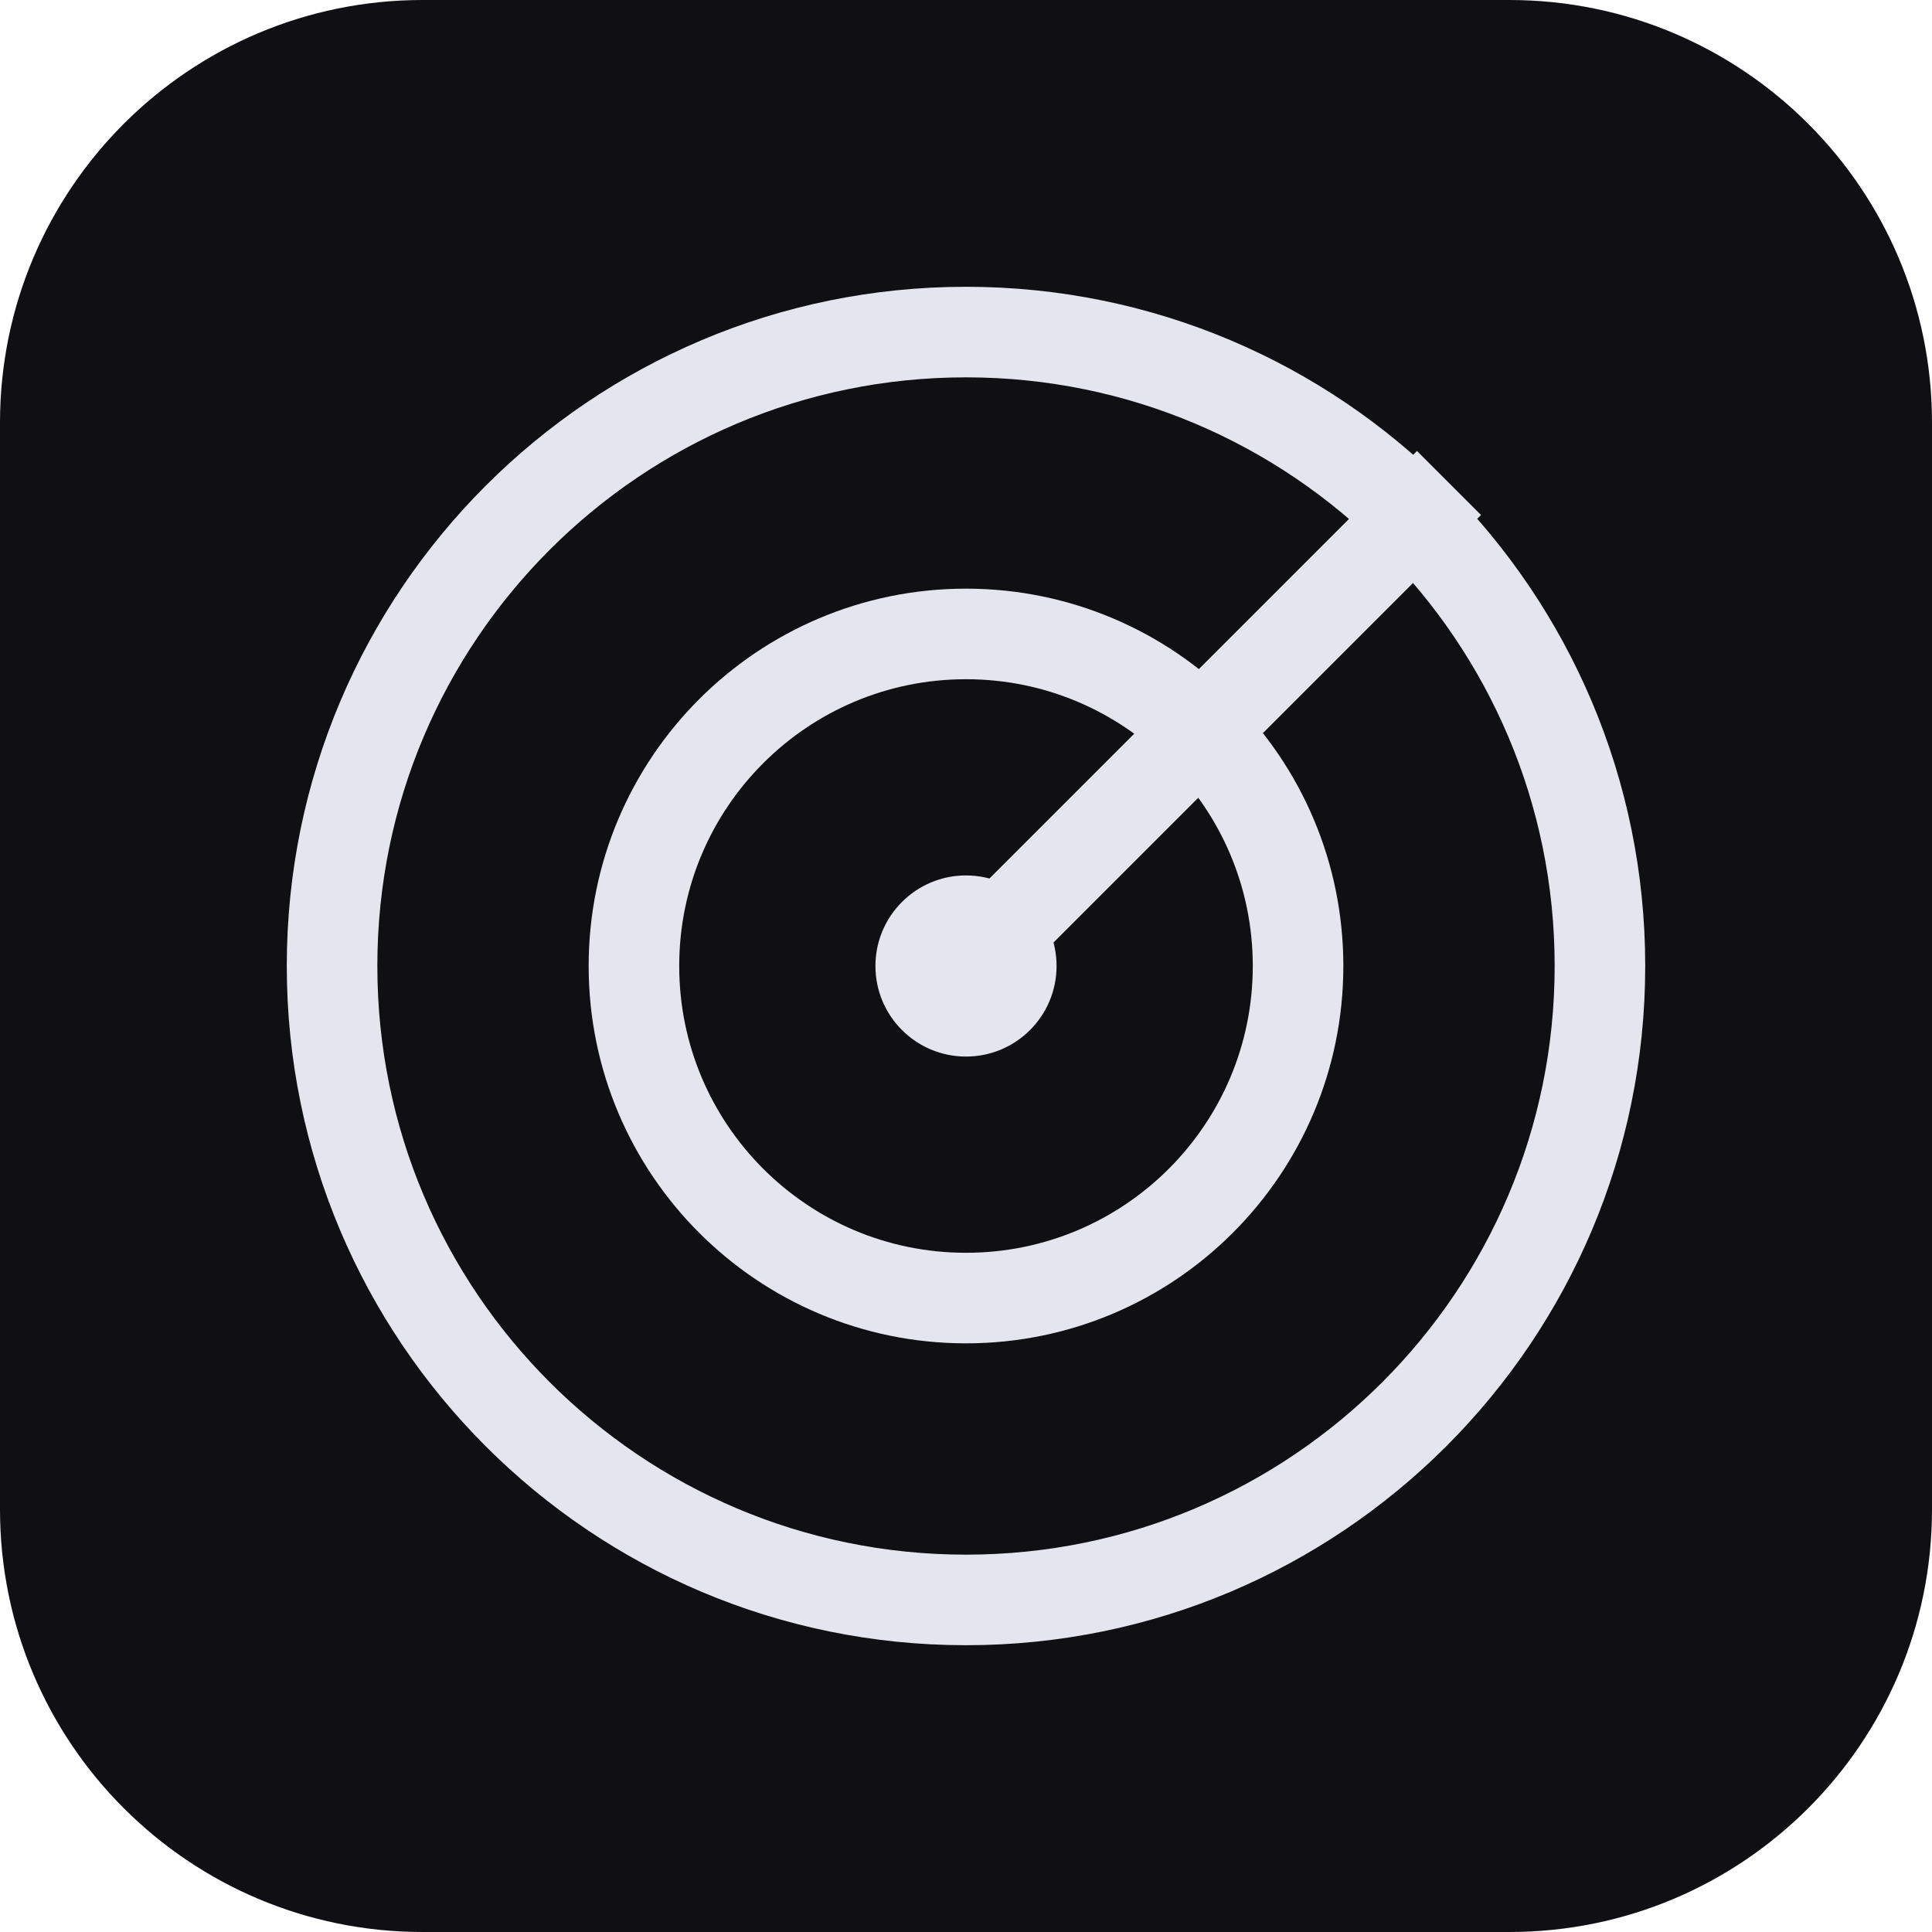
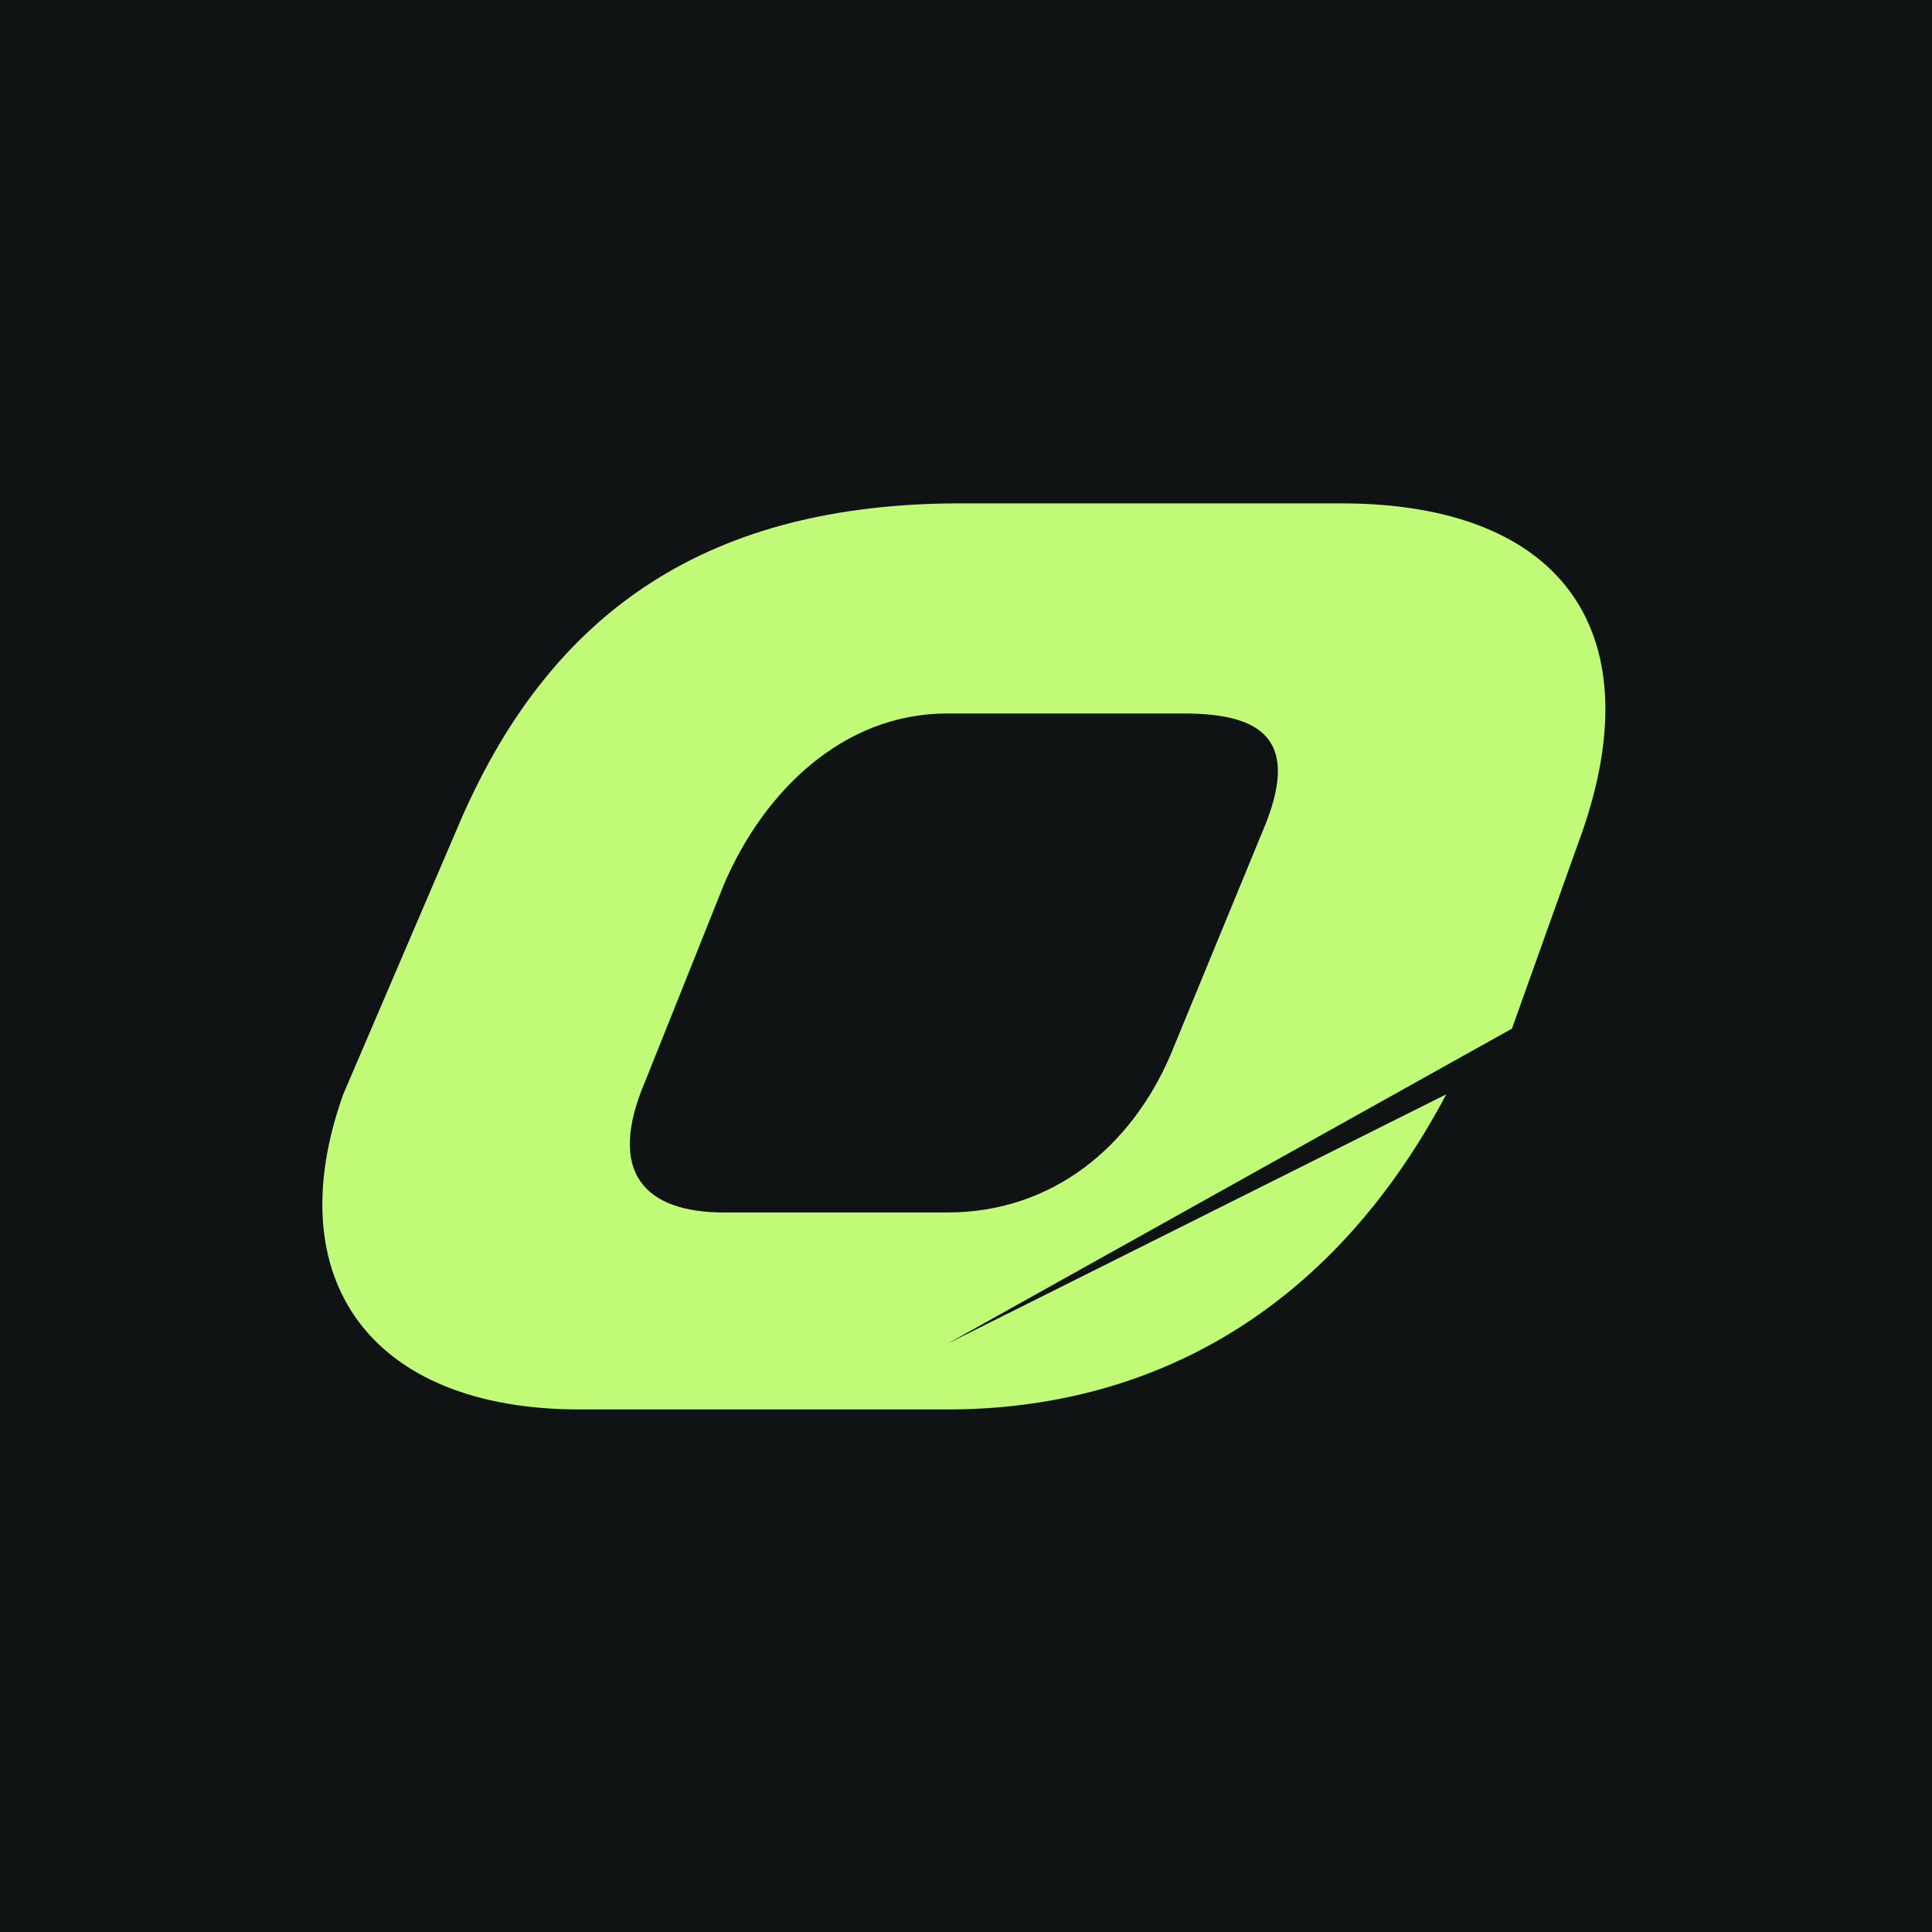
- <svg xmlns="http://www.w3.org/2000/svg" viewBox="0 0 64 64">
-   <rect width="64" height="64" rx="14" fill="#101014" />
-   <g fill="none" stroke="#e5e5ed" stroke-width="3">
-     <circle cx="32" cy="32" r="21" />
-     <circle cx="32" cy="32" r="11" />
-     <path d="M32 32 48 16" />
+ <svg xmlns="http://www.w3.org/2000/svg" viewBox="0 0 128 128" width="128" height="128">
+   <rect width="128" height="128" fill="#101314" />
+   <g transform="translate(21 29) scale(.87)">
+     <path fill="#C1FA76" fill-rule="evenodd" d="M49 5H78C95 5 102 15 96 31L91 45L48 69L86 50C77 67 63 74 48 74H20C4 74 -3 64 2 50L11 29C18 13 30 5 49 5ZM48 21C40 21 34 27 31 34L25 49C22 56 25 59 31 59H48C56 59 62 54 65 47L72 30C75 23 72 21 66 21Z" />
  </g>
-   <circle cx="32" cy="32" r="3" fill="#e5e5ed" />
</svg>
